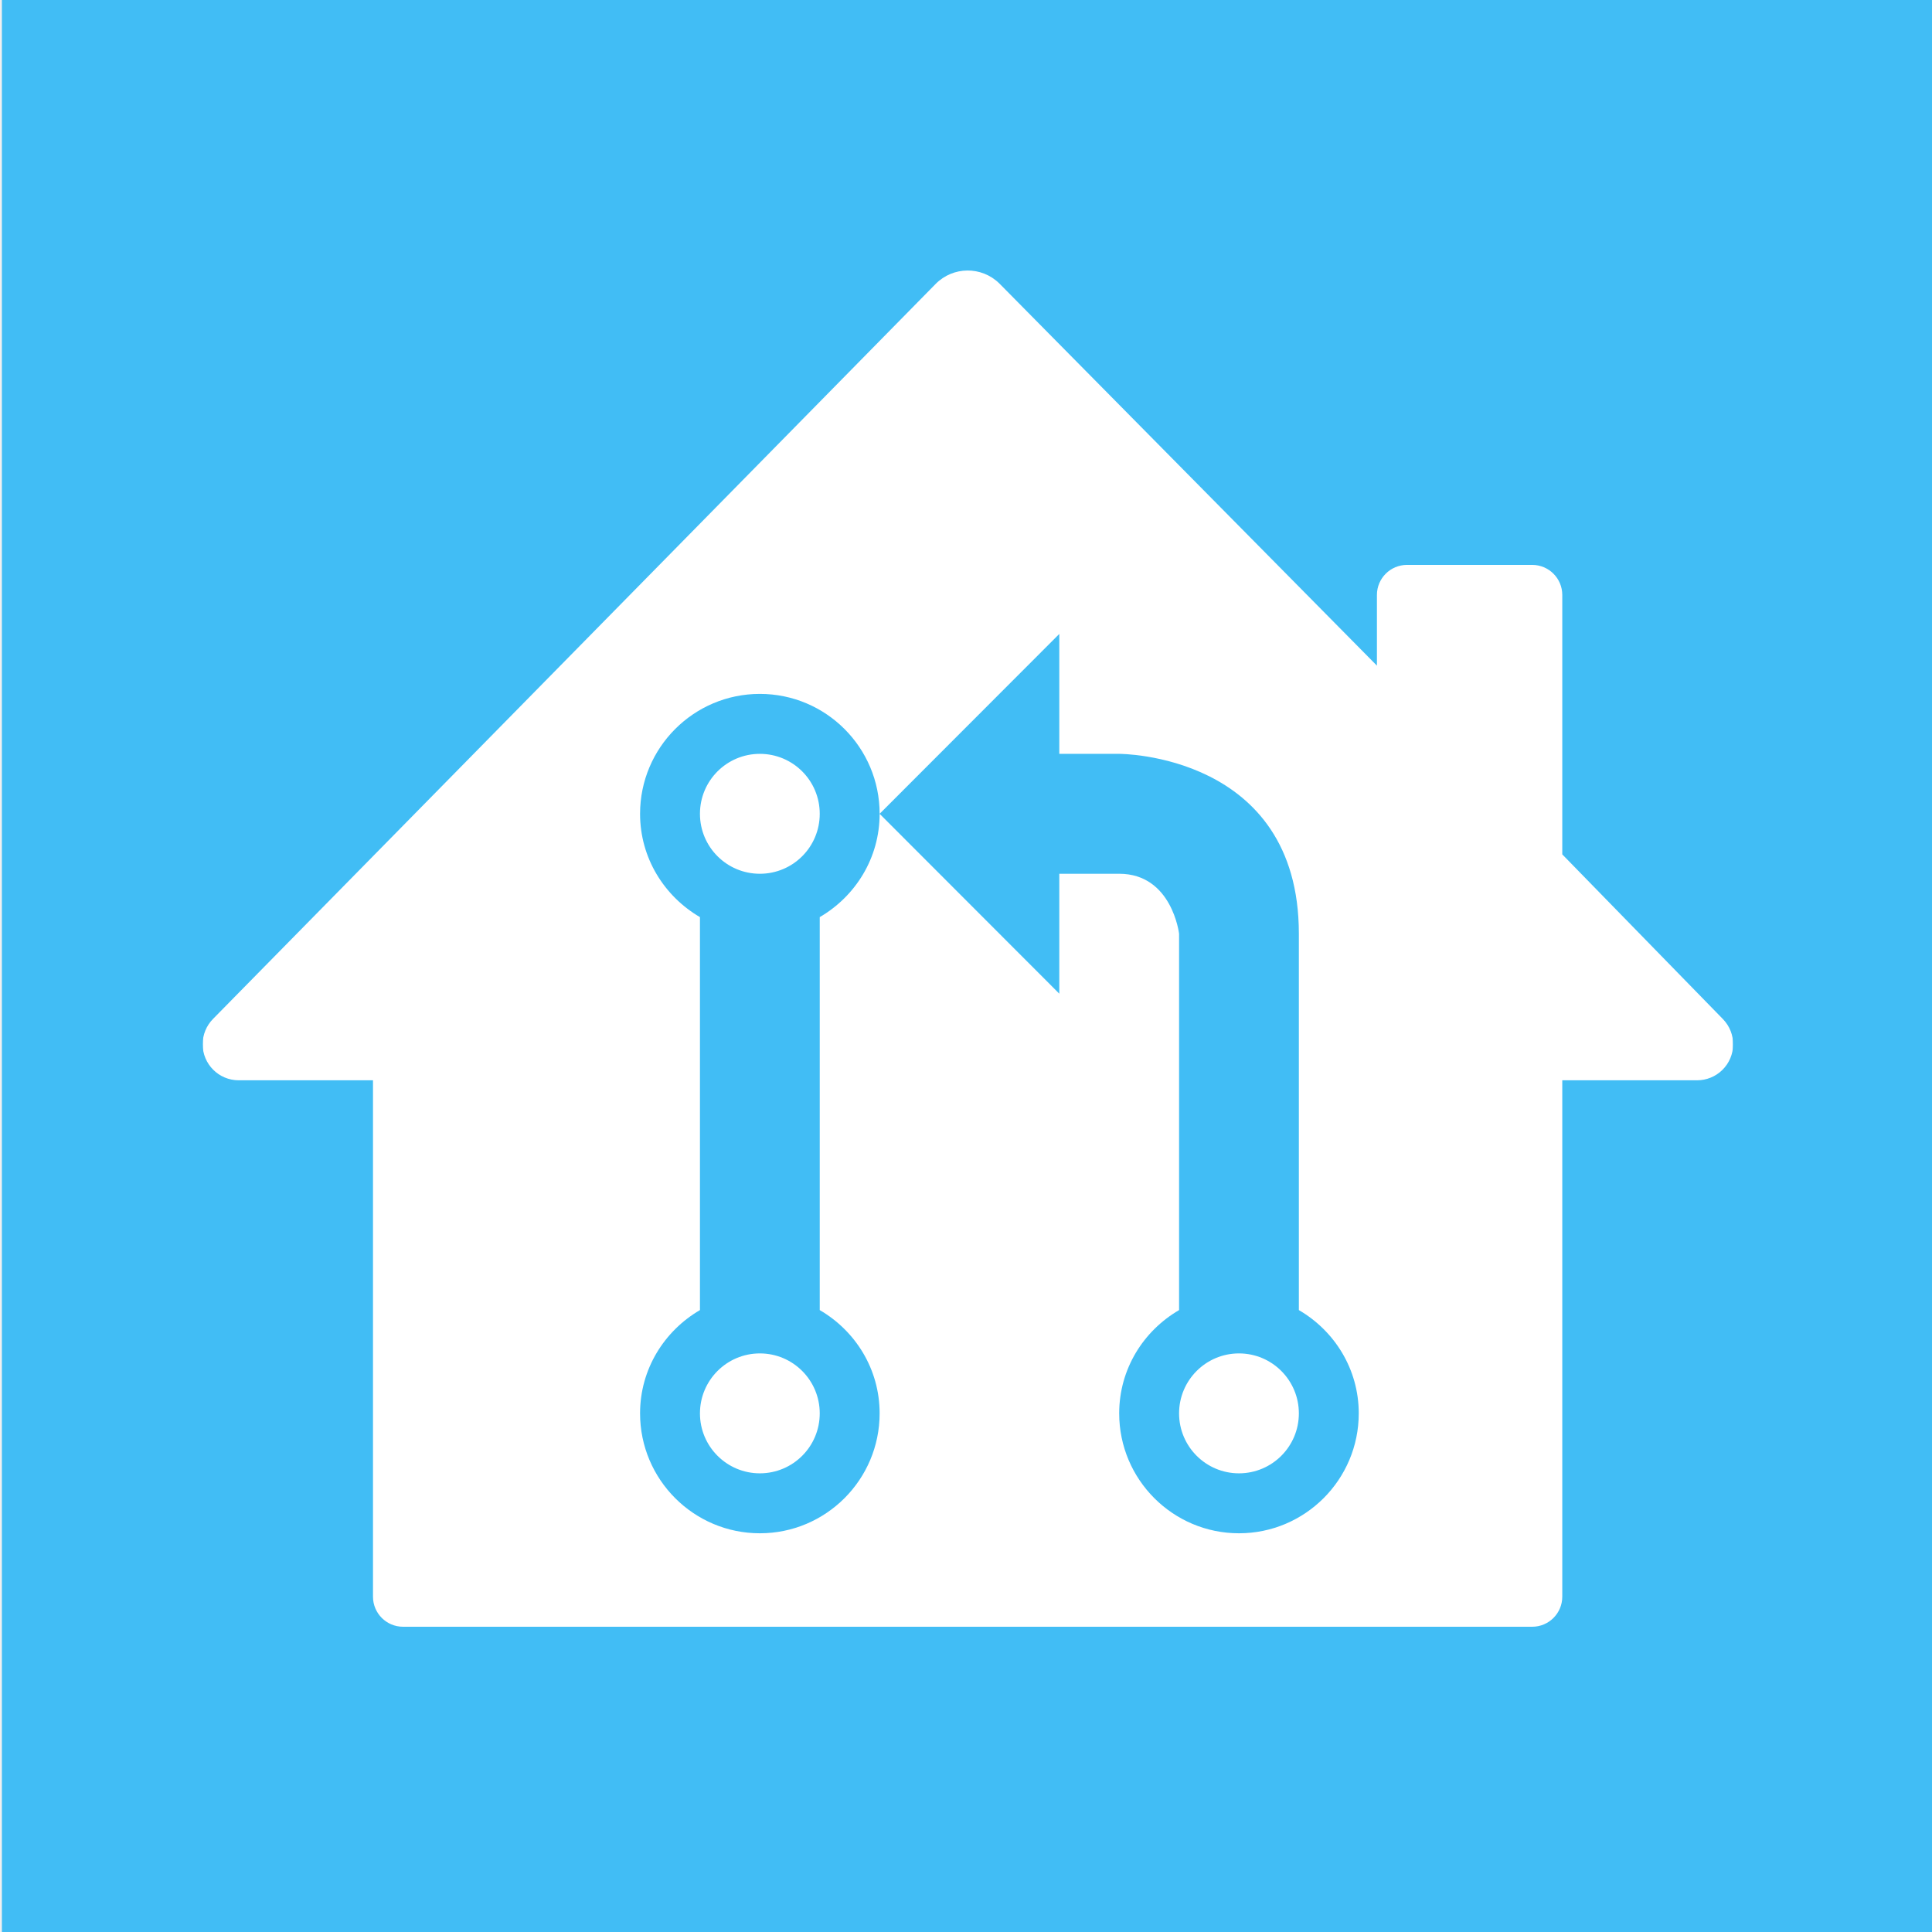
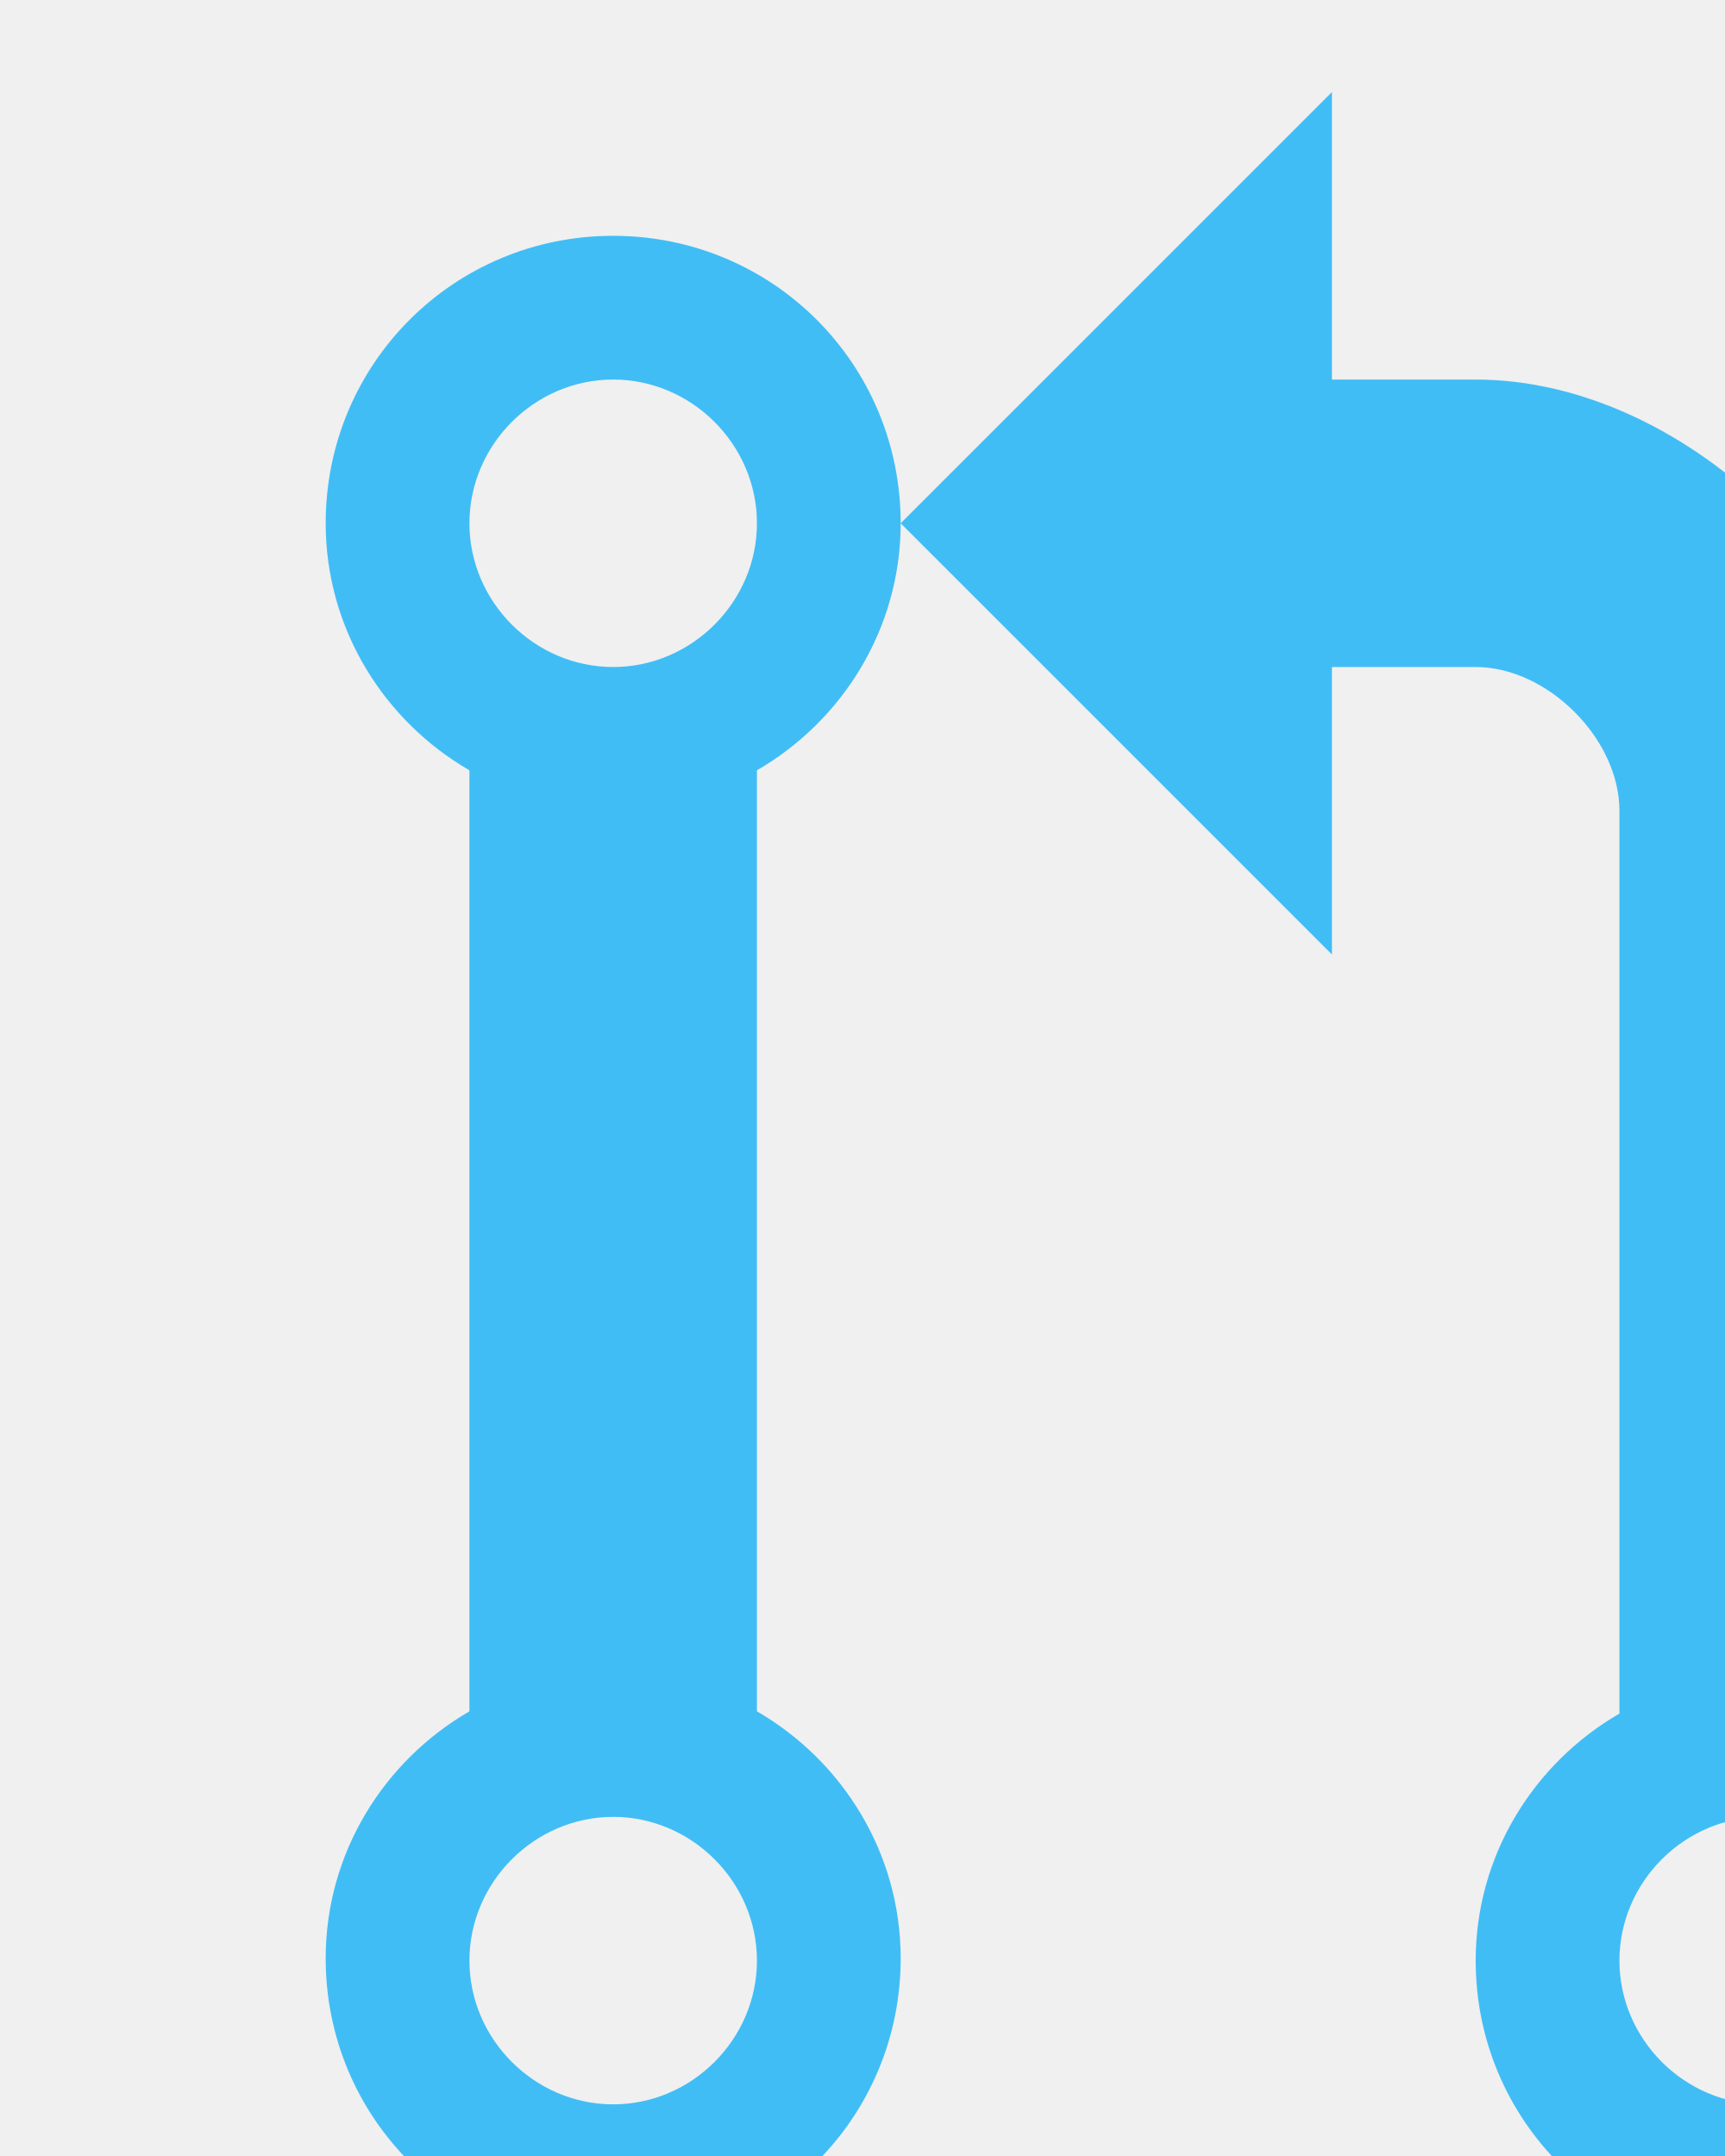
- <svg xmlns="http://www.w3.org/2000/svg" viewBox="0 0 500 500" style="zoom: 1;">
-   <defs>
-     <path d="M44.041,343.222 L44.041,209.58 L9.288,209.58 L9.288,209.58 C4.134,209.58 -0.045,205.402 -0.045,200.247 C-0.045,197.799 0.917,195.449 2.633,193.704 L189.639,3.497 L189.639,3.497 C194.156,-1.097 201.542,-1.16 206.137,3.357 C206.177,3.397 206.218,3.437 206.257,3.477 L303.858,102.271 L303.858,83.974 L303.858,83.974 C303.858,79.678 307.341,76.196 311.636,76.196 L344.047,76.196 L344.047,76.196 C348.342,76.196 351.825,79.678 351.825,83.974 L351.825,151.112 L393.393,193.73 C396.992,197.42 396.918,203.329 393.228,206.928 C391.485,208.629 389.146,209.58 386.711,209.58 L351.825,209.58 L351.825,343.222 C351.825,347.518 348.342,351 344.047,351 L51.819,351 C47.524,351 44.041,347.518 44.041,343.222 L44.041,343.222 Z M250.434,179.962 C251.371,177.998 251.895,175.799 251.895,173.476 C251.895,165.168 245.184,158.433 236.905,158.433 C228.627,158.433 221.916,165.168 221.916,173.476 C221.916,181.784 228.627,188.52 236.905,188.52 C239.22,188.52 241.411,187.993 243.368,187.053 L264.886,208.649 L264.886,229.567 L237.905,256.645 L237.905,236.805 C243.727,234.74 247.898,229.168 247.898,222.618 C247.898,214.31 241.187,207.574 232.908,207.574 C224.63,207.574 217.919,214.31 217.919,222.618 C217.919,229.168 222.09,234.74 227.912,236.805 L227.912,266.673 L202.929,291.746 L202.929,144.464 L223.448,123.872 C225.405,124.811 227.596,125.338 229.91,125.338 C238.189,125.338 244.9,118.603 244.9,110.294 C244.9,101.986 238.189,95.251 229.91,95.251 C221.632,95.251 214.921,101.986 214.921,110.294 C214.921,112.617 215.445,114.816 216.382,116.78 L197.933,135.295 L179.484,116.78 C180.421,114.816 180.945,112.617 180.945,110.294 C180.945,101.986 174.234,95.251 165.955,95.251 C157.677,95.251 150.966,101.986 150.966,110.294 C150.966,118.603 157.677,125.338 165.955,125.338 C168.27,125.338 170.461,124.811 172.418,123.872 L192.936,144.464 L192.936,249.624 L156.962,213.52 L156.962,184.655 C162.784,182.59 166.955,177.018 166.955,170.468 C166.955,162.159 160.244,155.424 151.965,155.424 C143.687,155.424 136.976,162.159 136.976,170.468 C136.976,177.018 141.147,182.59 146.969,184.655 L146.969,203.492 L118.989,175.411 L118.989,147.548 C124.81,145.483 128.982,139.911 128.982,133.361 C128.982,125.053 122.271,118.317 113.992,118.317 C105.714,118.317 99.003,125.053 99.003,133.361 C99.003,139.911 103.174,145.483 108.996,147.548 L108.996,179.565 L139.903,210.583 L122.133,210.583 C120.075,204.74 114.523,200.554 107.996,200.554 C99.718,200.554 93.007,207.289 93.007,215.597 C93.007,223.906 99.718,230.641 107.996,230.641 C114.523,230.641 120.075,226.455 122.133,220.612 L149.896,220.612 L192.936,263.807 L192.936,338.881 L169.953,315.815 L169.953,286.949 C175.775,284.884 179.946,279.312 179.946,272.762 C179.946,264.454 173.235,257.719 164.956,257.719 C156.678,257.719 149.967,264.454 149.967,272.762 C149.967,279.312 154.138,284.884 159.96,286.949 L159.96,305.786 L126.521,272.228 C127.458,270.264 127.982,268.064 127.982,265.742 C127.982,257.434 121.271,250.699 112.993,250.699 C104.714,250.699 98.003,257.434 98.003,265.742 C98.003,274.05 104.714,280.785 112.993,280.785 C115.307,280.785 117.499,280.259 119.455,279.319 L152.894,312.878 L135.124,312.878 C133.066,307.035 127.514,302.849 120.987,302.849 C112.709,302.849 105.998,309.584 105.998,317.892 C105.998,326.2 112.709,332.935 120.987,332.935 C127.514,332.935 133.066,328.749 135.124,322.906 L162.887,322.906 L190.867,350.987 L204.999,350.987 L233.979,321.904 L260.742,321.904 C262.8,327.746 268.352,331.932 274.879,331.932 C283.157,331.932 289.868,325.197 289.868,316.889 C289.868,308.581 283.157,301.846 274.879,301.846 C268.352,301.846 262.8,306.032 260.742,311.875 L229.839,311.875 L202.929,338.881 L202.929,305.929 L234.978,273.765 L286.724,273.765 C288.782,279.608 294.334,283.794 300.86,283.794 C309.139,283.794 315.85,277.059 315.85,268.751 C315.85,260.442 309.139,253.707 300.86,253.707 C294.334,253.707 288.782,257.893 286.724,263.736 L244.971,263.736 L274.879,233.721 L274.879,208.649 L296.396,187.053 C298.353,187.993 300.545,188.52 302.859,188.52 C311.137,188.52 317.848,181.784 317.848,173.476 C317.848,165.168 311.137,158.433 302.859,158.433 C294.581,158.433 287.87,165.168 287.87,173.476 C287.87,175.799 288.394,177.998 289.33,179.962 L274.879,194.466 L274.879,148.551 C280.701,146.486 284.872,140.914 284.872,134.364 C284.872,126.055 278.161,119.32 269.882,119.32 C261.604,119.32 254.893,126.055 254.893,134.364 C254.893,140.914 259.064,146.486 264.886,148.551 L264.886,194.466 L250.434,179.962 Z M120.987,323.909 C117.676,323.909 114.991,321.215 114.991,317.892 C114.991,314.569 117.676,311.875 120.987,311.875 C124.299,311.875 126.983,314.569 126.983,317.892 C126.983,321.215 124.299,323.909 120.987,323.909 Z M164.956,278.779 C161.645,278.779 158.96,276.085 158.96,272.762 C158.96,269.439 161.645,266.745 164.956,266.745 C168.268,266.745 170.952,269.439 170.952,272.762 C170.952,276.085 168.268,278.779 164.956,278.779 Z M112.993,271.759 C109.681,271.759 106.997,269.065 106.997,265.742 C106.997,262.419 109.681,259.725 112.993,259.725 C116.304,259.725 118.989,262.419 118.989,265.742 C118.989,269.065 116.304,271.759 112.993,271.759 Z M107.996,221.615 C104.685,221.615 102.001,218.921 102.001,215.597 C102.001,212.274 104.685,209.58 107.996,209.58 C111.308,209.58 113.992,212.274 113.992,215.597 C113.992,218.921 111.308,221.615 107.996,221.615 Z M232.908,228.635 C229.597,228.635 226.913,225.941 226.913,222.618 C226.913,219.294 229.597,216.6 232.908,216.6 C236.22,216.6 238.904,219.294 238.904,222.618 C238.904,225.941 236.22,228.635 232.908,228.635 Z M300.86,274.768 C297.549,274.768 294.865,272.074 294.865,268.751 C294.865,265.427 297.549,262.733 300.86,262.733 C304.172,262.733 306.856,265.427 306.856,268.751 C306.856,272.074 304.172,274.768 300.86,274.768 Z M274.879,322.906 C271.567,322.906 268.883,320.212 268.883,316.889 C268.883,313.566 271.567,310.872 274.879,310.872 C278.19,310.872 280.875,313.566 280.875,316.889 C280.875,320.212 278.19,322.906 274.879,322.906 Z M302.859,179.494 C299.548,179.494 296.863,176.799 296.863,173.476 C296.863,170.153 299.548,167.459 302.859,167.459 C306.17,167.459 308.855,170.153 308.855,173.476 C308.855,176.799 306.17,179.494 302.859,179.494 Z M269.882,140.381 C266.571,140.381 263.886,137.687 263.886,134.364 C263.886,131.04 266.571,128.346 269.882,128.346 C273.194,128.346 275.878,131.04 275.878,134.364 C275.878,137.687 273.194,140.381 269.882,140.381 Z M229.91,116.312 C226.599,116.312 223.915,113.618 223.915,110.294 C223.915,106.971 226.599,104.277 229.91,104.277 C233.222,104.277 235.906,106.971 235.906,110.294 C235.906,113.618 233.222,116.312 229.91,116.312 Z M165.955,116.312 C162.644,116.312 159.96,113.618 159.96,110.294 C159.96,106.971 162.644,104.277 165.955,104.277 C169.267,104.277 171.951,106.971 171.951,110.294 C171.951,113.618 169.267,116.312 165.955,116.312 Z M113.992,139.378 C110.681,139.378 107.996,136.684 107.996,133.361 C107.996,130.037 110.681,127.343 113.992,127.343 C117.303,127.343 119.988,130.037 119.988,133.361 C119.988,136.684 117.303,139.378 113.992,139.378 Z M151.965,176.485 C148.654,176.485 145.97,173.791 145.97,170.468 C145.97,167.144 148.654,164.45 151.965,164.45 C155.277,164.45 157.961,167.144 157.961,170.468 C157.961,173.791 155.277,176.485 151.965,176.485 Z M236.905,179.494 C233.594,179.494 230.91,176.799 230.91,173.476 C230.91,170.153 233.594,167.459 236.905,167.459 C240.217,167.459 242.901,170.153 242.901,173.476 C242.901,176.799 240.217,179.494 236.905,179.494 Z" id="path-1" />
-   </defs>
-   <g id="Page-1" stroke="none" stroke-width="1" fill="none" fill-rule="evenodd" transform="matrix(1, 0, 0, 1, 0.489493, 0.000005)">
-     <g id="logo">
-       <g id="fill/blue" fill="#41BDF5">
-         <rect id="Rectangle-2" y="0" width="500" height="500" x="0" />
-       </g>
-       <g id="house-with-large-tree" transform="translate(52, 70)">
-         <mask id="mask-2" fill="white">
-           <path d="M 44.041 343.222 L 44.041 209.58 L 9.288 209.58 C 4.134 209.58 -0.045 205.402 -0.045 200.247 C -0.045 197.799 0.917 195.449 2.633 193.704 L 189.639 3.497 C 194.156 -1.097 201.542 -1.16 206.137 3.357 C 206.177 3.397 206.218 3.437 206.257 3.477 L 303.858 102.271 L 303.858 83.974 C 303.858 79.678 307.341 76.196 311.636 76.196 L 344.047 76.196 C 348.342 76.196 351.825 79.678 351.825 83.974 L 351.825 151.112 L 393.393 193.73 C 396.992 197.42 396.918 203.329 393.228 206.928 C 391.485 208.629 389.146 209.58 386.711 209.58 L 351.825 209.58 L 351.825 343.222 C 351.825 347.518 348.342 351 344.047 351 L 51.819 351 C 47.524 351 44.041 347.518 44.041 343.222 Z" transform="matrix(1, 0, 0, 1, 0, 0)" />
-         </mask>
-         <g id="large-tree" fill-rule="nonzero" />
-         <g id="fill/white" mask="url(#mask-2)" fill-rule="evenodd" fill="#FFFFFF">
-           <rect id="Rectangle-2" x="0" y="0" width="396" height="351" />
-         </g>
-         <g id="pull-request" transform="">
-           <path d="M144.159,109.58 C127.047,109.58 113.159,123.483 113.159,140.613 C113.159,152.061 119.433,161.963 128.658,167.35 L128.658,269.049 C119.433,274.429 113.159,284.323 113.159,295.779 C113.159,312.902 127.047,326.812 144.159,326.812 C161.27,326.812 175.157,312.902 175.157,295.779 C175.157,284.323 168.898,274.429 159.658,269.049 L159.658,167.35 C168.898,161.963 175.157,152.061 175.157,140.613 C175.157,123.483 161.27,109.58 144.159,109.58 M144.159,311.295 C135.606,311.295 128.658,304.355 128.658,295.779 C128.658,287.217 135.606,280.262 144.159,280.262 C152.732,280.262 159.658,287.217 159.658,295.779 C159.658,304.355 152.732,311.295 144.159,311.295 M144.159,156.13 C135.606,156.13 128.658,149.197 128.658,140.613 C128.658,132.028 135.606,125.096 144.159,125.096 C152.732,125.096 159.658,132.028 159.658,140.613 C159.658,149.197 152.732,156.13 144.159,156.13 M283.655,269.049 L283.655,171.646 C283.655,124.976 237.156,125.096 237.156,125.096 L221.656,125.096 L221.656,94.063 L175.157,140.613 L221.656,187.162 L221.656,156.13 C221.656,156.13 228.12,156.13 237.156,156.13 C250.824,156.13 252.655,171.646 252.655,171.646 L252.655,269.049 C243.422,274.429 237.156,284.308 237.156,295.779 C237.156,312.902 251.051,326.812 268.155,326.812 C285.259,326.812 299.154,312.902 299.154,295.779 C299.154,284.323 292.887,274.429 283.655,269.049 M268.155,311.295 C259.603,311.295 252.655,304.355 252.655,295.779 C252.655,287.217 259.603,280.262 268.155,280.262 C276.722,280.262 283.655,287.217 283.655,295.779 C283.655,304.355 276.722,311.295 268.155,311.295 " visibility="visible" style="fill: rgb(65, 189, 245);" />
-         </g>
-       </g>
-     </g>
-   </g>
+ <svg xmlns="http://www.w3.org/2000/svg" cursor="default" style="zoom: 0.5;" width="512(null)" height="512(null)">
+   <path d="M849,763 s0,-306 0,-402 s-96,-192 -192,-192 c-64,0 -64,0 -64,0 v-128 l-192,192 l192,192 v-128 s32,0 64,0 s64,32 64,64 s0,402 0,402 c-38,22 -64,63 -64,110 c0,71 57,128 128,128 s128,-57 128,-128 c0,-47 -26,-88 -64,-110 m-64,174 c-35,0 -64,-29 -64,-64 s29,-64 64,-64 s64,29 64,64 s-29,64 -64,64 m-512,-832 c-71,0 -128,57 -128,128 c0,47 26,88 64,110 v419 c-38,22 -64,63 -64,110 c0,71 57,128 128,128 s128,-57 128,-128 c0,-47 -26,-88 -64,-110 v-419 c38,-22 64,-63 64,-110 c0,-71 -57,-128 -128,-128 m0,832 c-35,0 -64,-29 -64,-64 s29,-64 64,-64 s64,29 64,64 s-29,64 -64,64 m0,-640 c-35,0 -64,-29 -64,-64 s29,-64 64,-64 s64,29 64,64 s-29,64 -64,64 " fill="#41BDF5" />
</svg>
